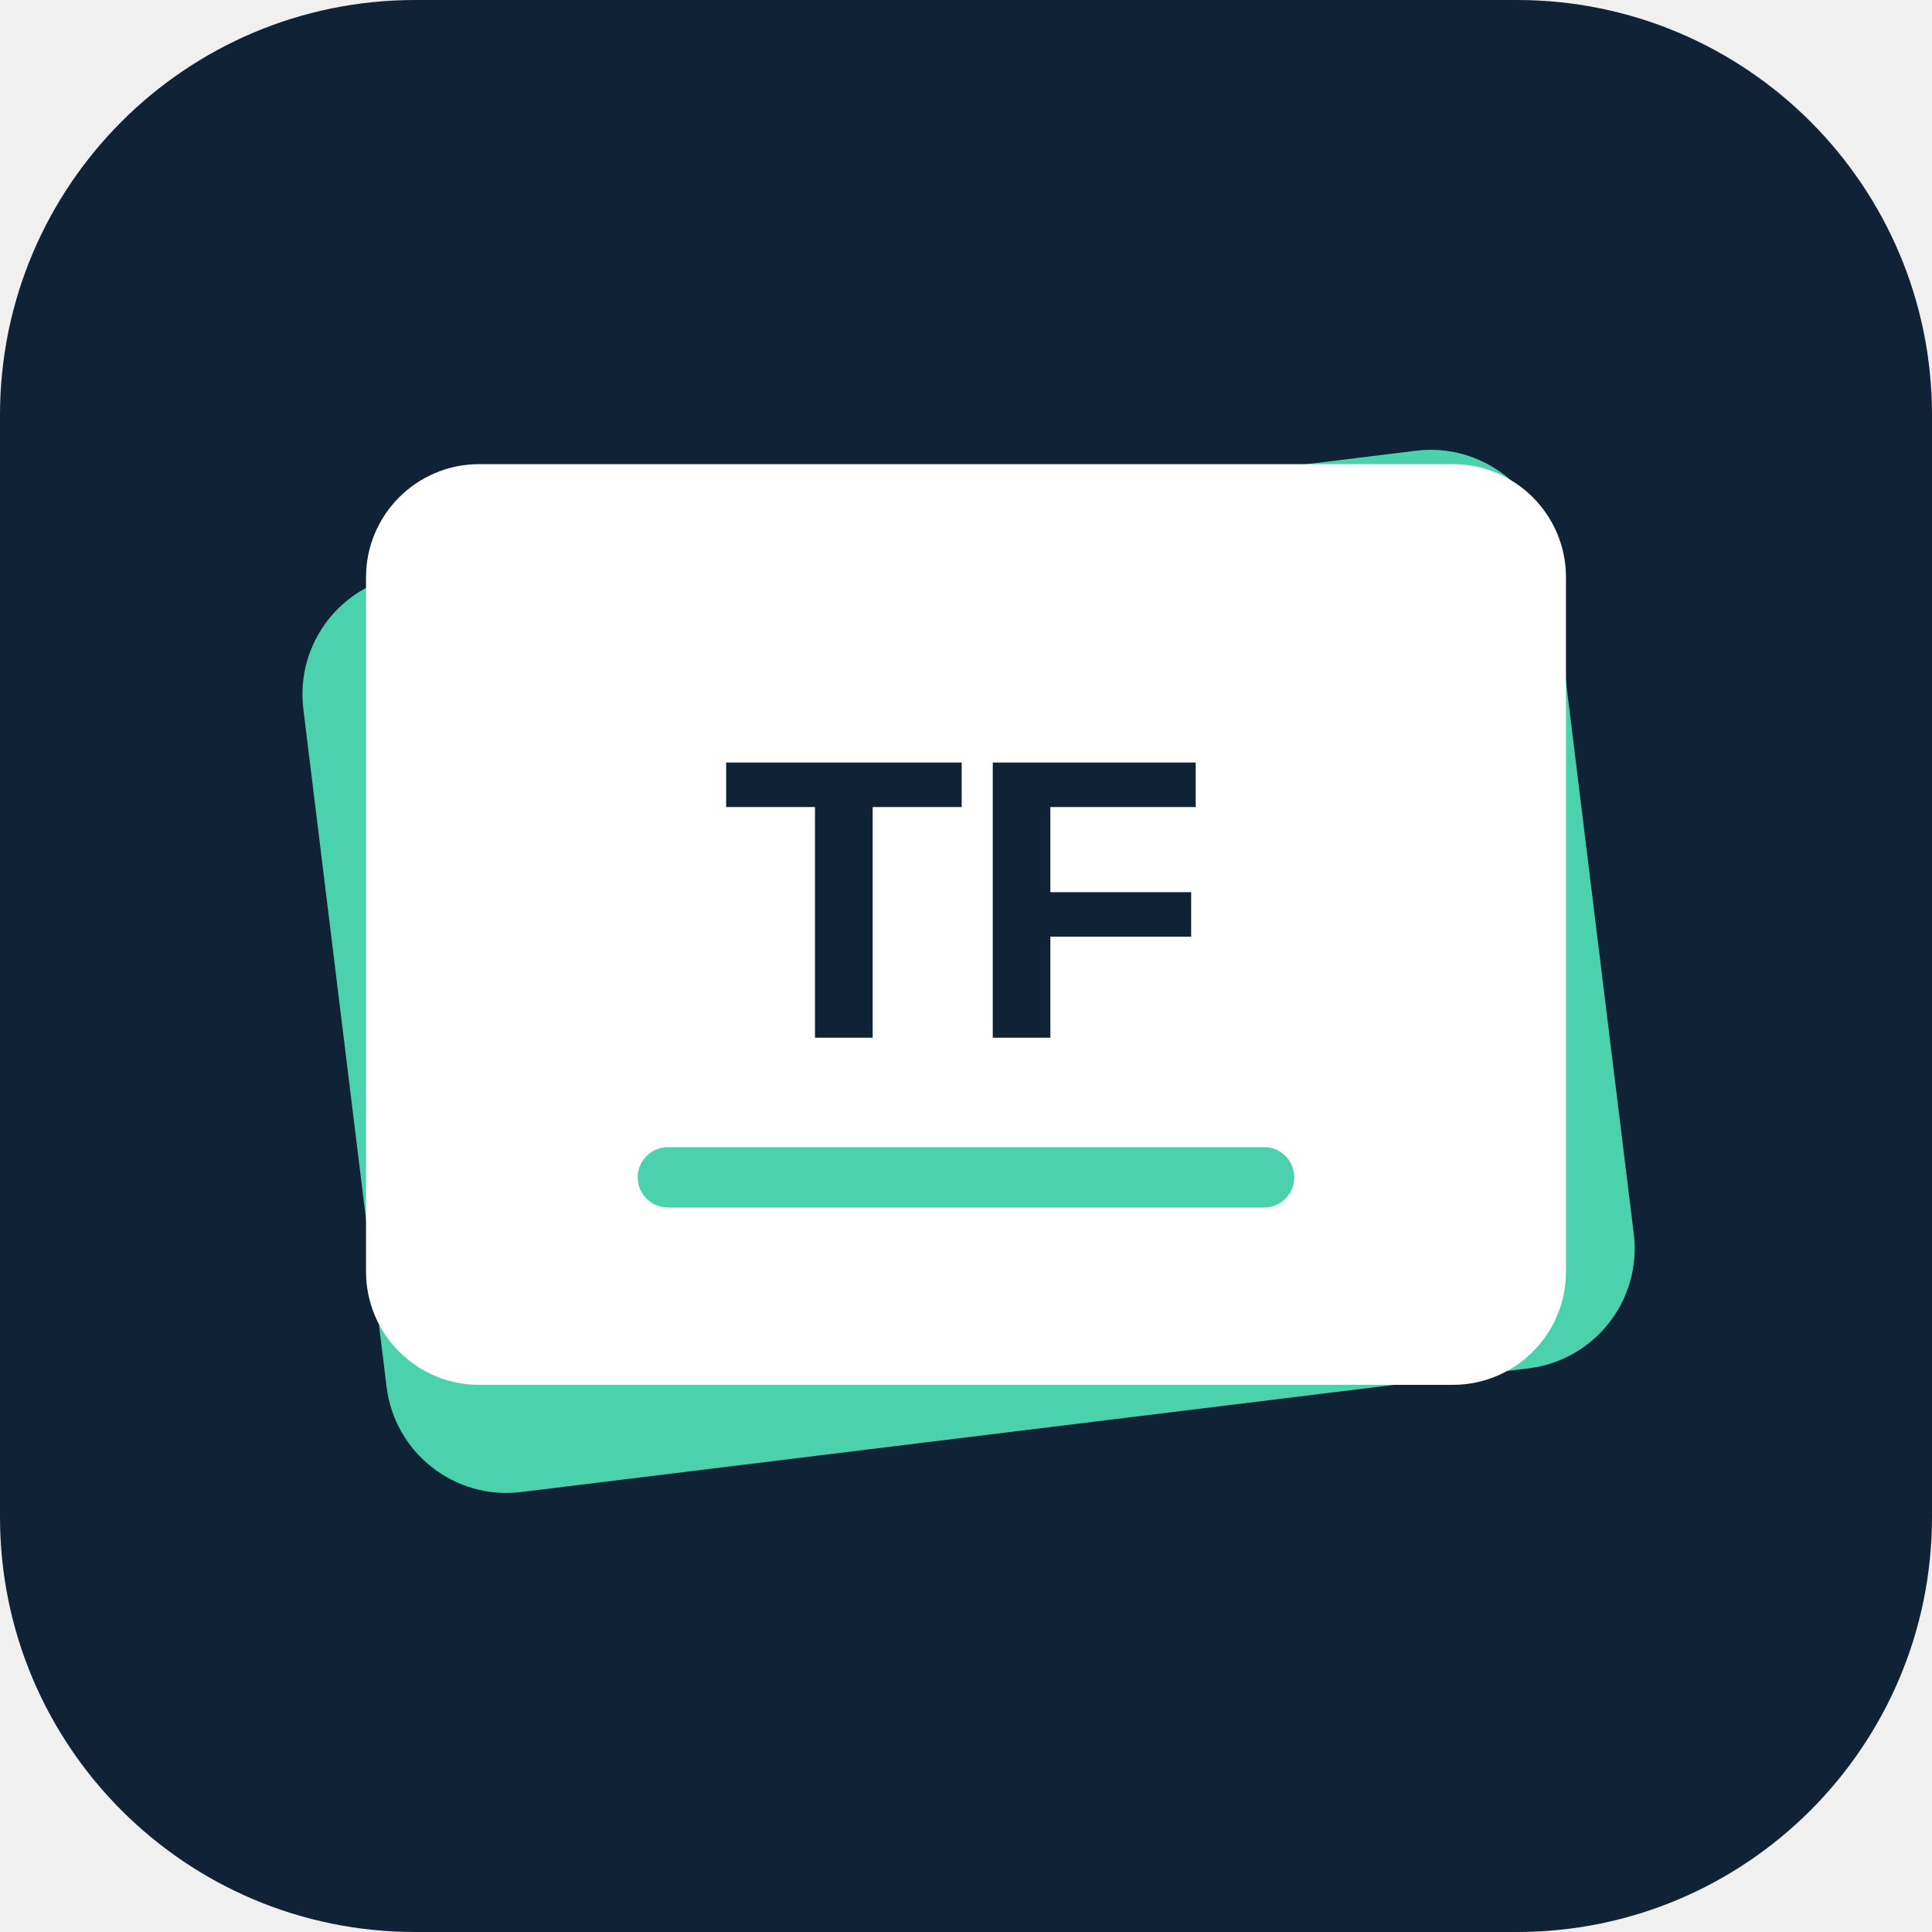
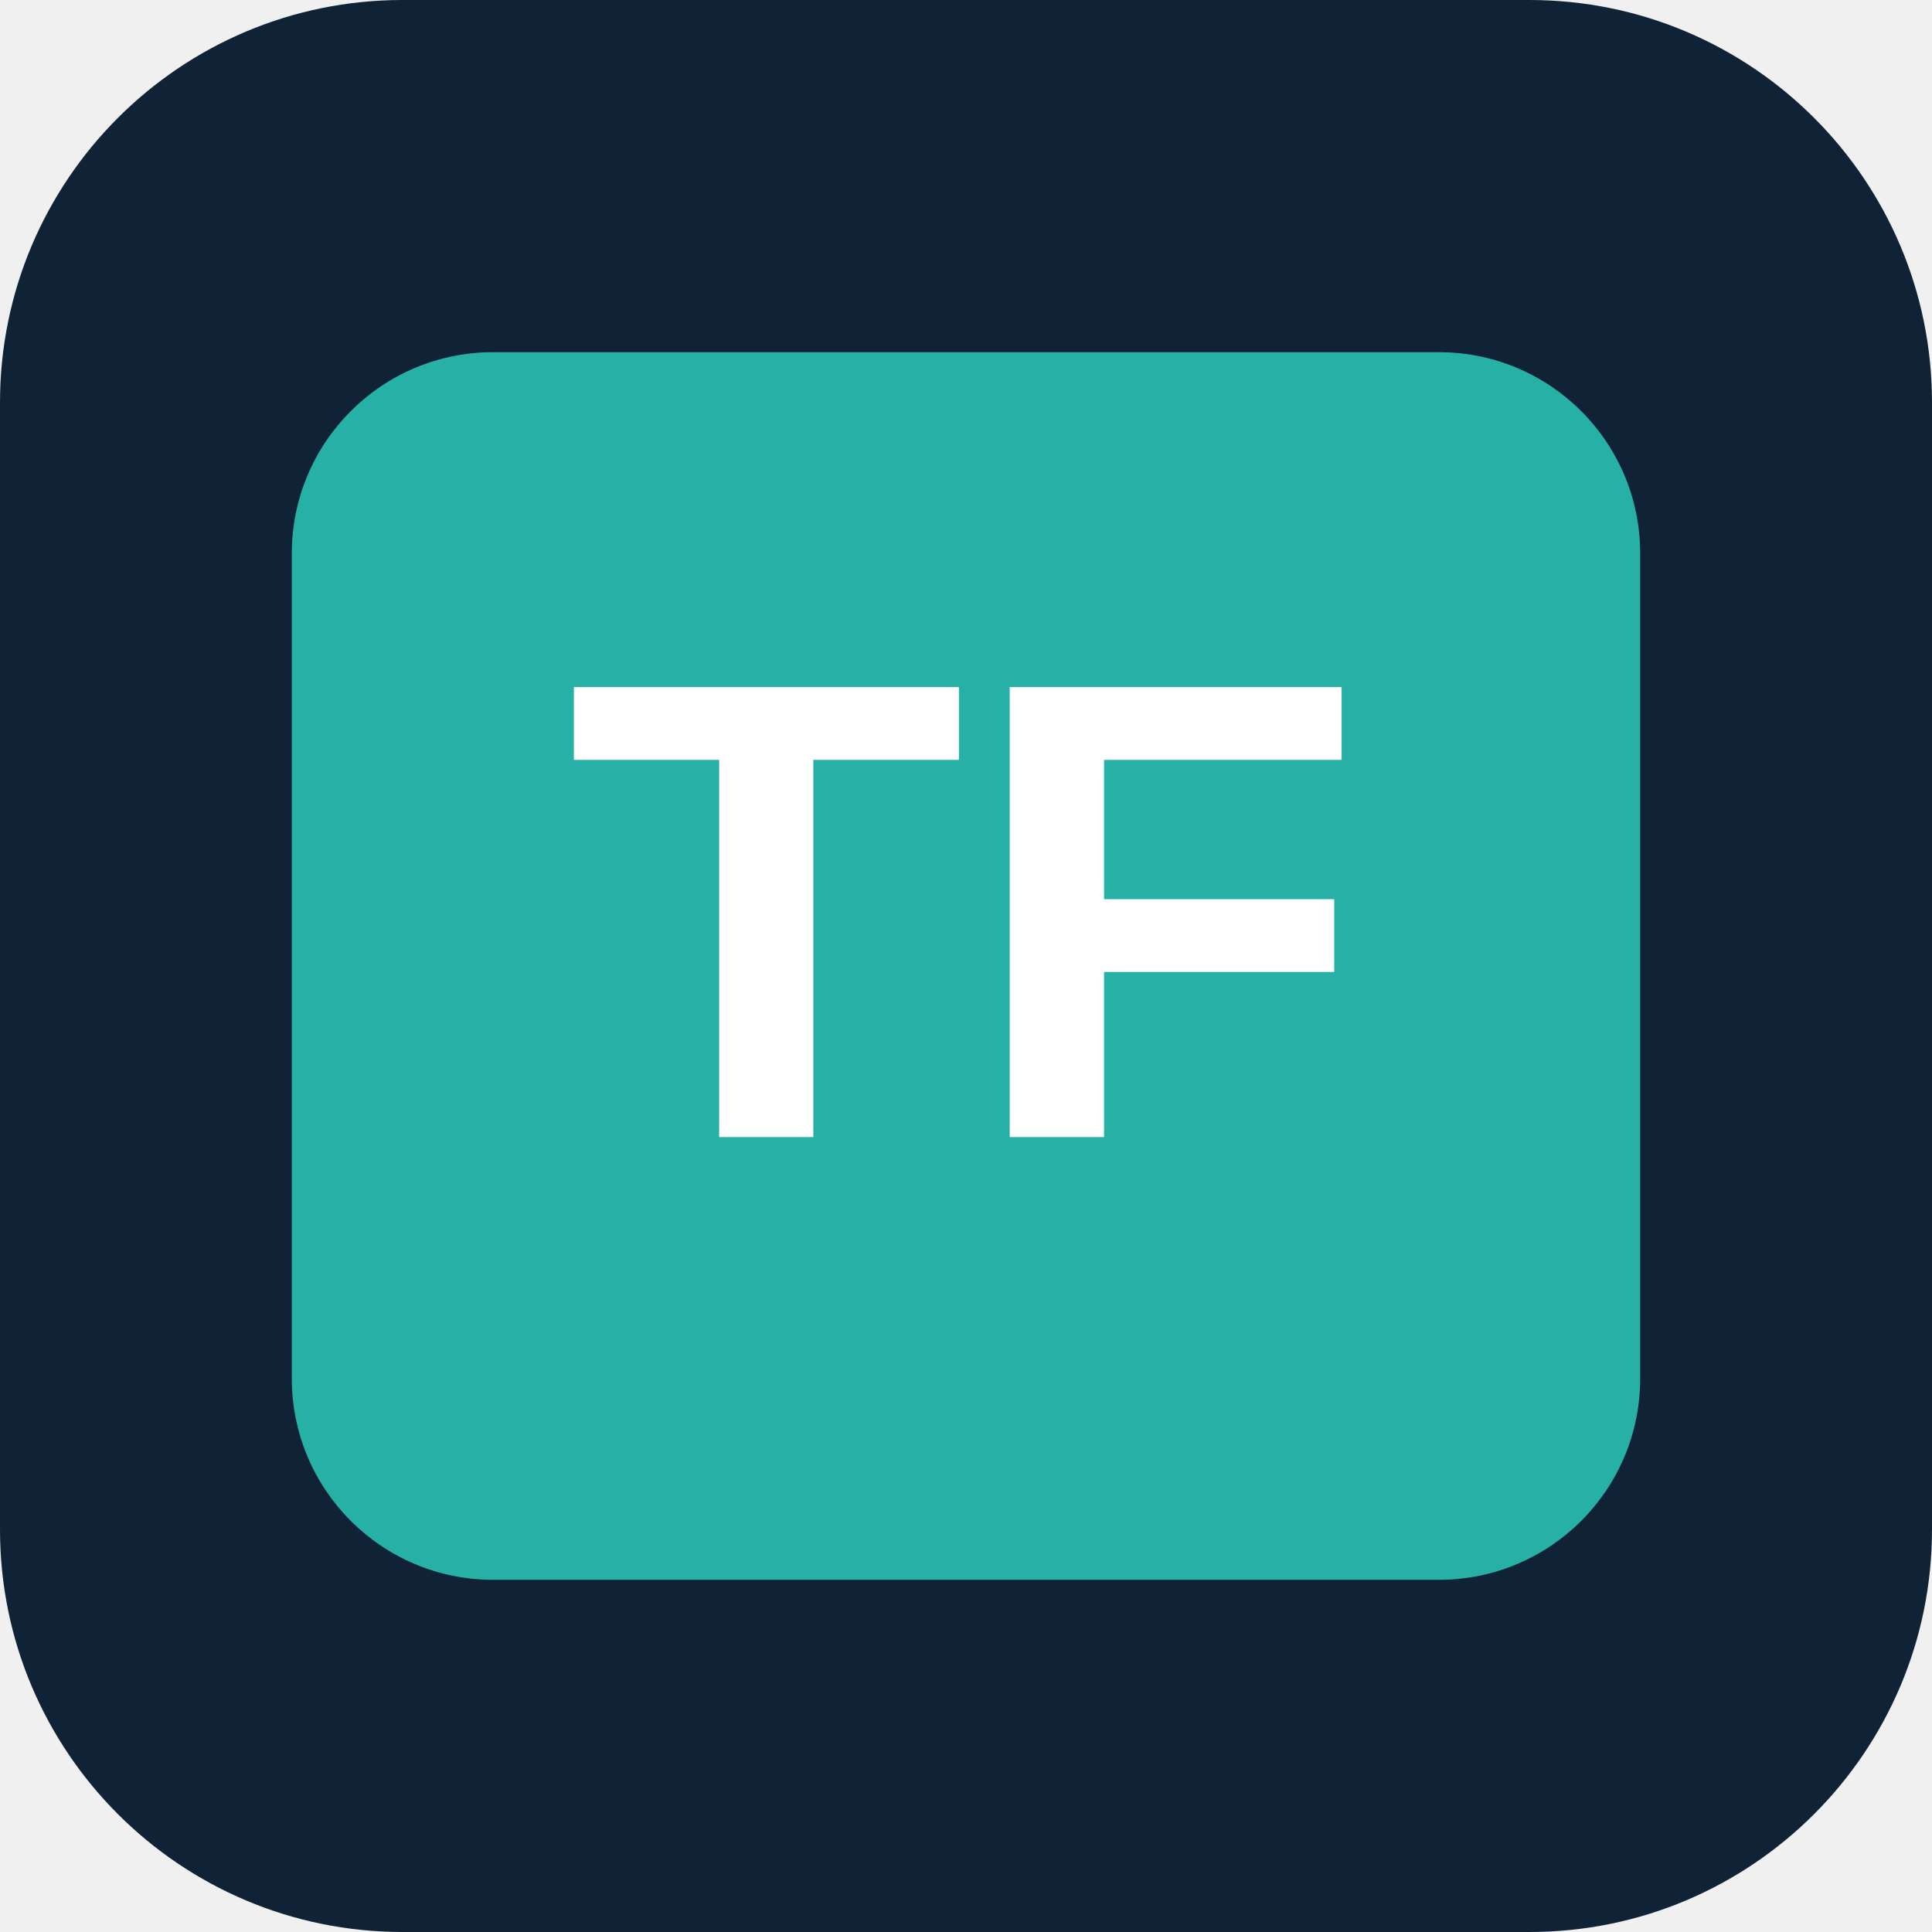
- <svg xmlns="http://www.w3.org/2000/svg" width="512" height="512" viewBox="0 0 512 512">
-   <rect width="512" height="512" rx="110" fill="#102236" />
-   <rect x="90" y="135" width="333" height="245" rx="32" fill="#4bd2ad" transform="rotate(-7 256 256)" />
-   <rect x="97" y="123" width="318" height="244" rx="30" fill="#fff" />
-   <text x="256" y="275" text-anchor="middle" font-family="Arial" font-weight="900" font-size="106" fill="#102236">TF</text>
-   <path d="M177 312h158" stroke="#4bd2ad" stroke-width="16" stroke-linecap="round" />
+ <svg xmlns="http://www.w3.org/2000/svg" viewBox="0 0 192 192">
+   <rect width="192" height="192" rx="40" fill="#102236" />
+   <rect x="29" y="35" width="134" height="122" rx="20" fill="#27b1a6" />
+   <text x="96" y="113" text-anchor="middle" font-size="65" font-weight="bold" fill="#fff" font-family="Arial">TF</text>
</svg>
